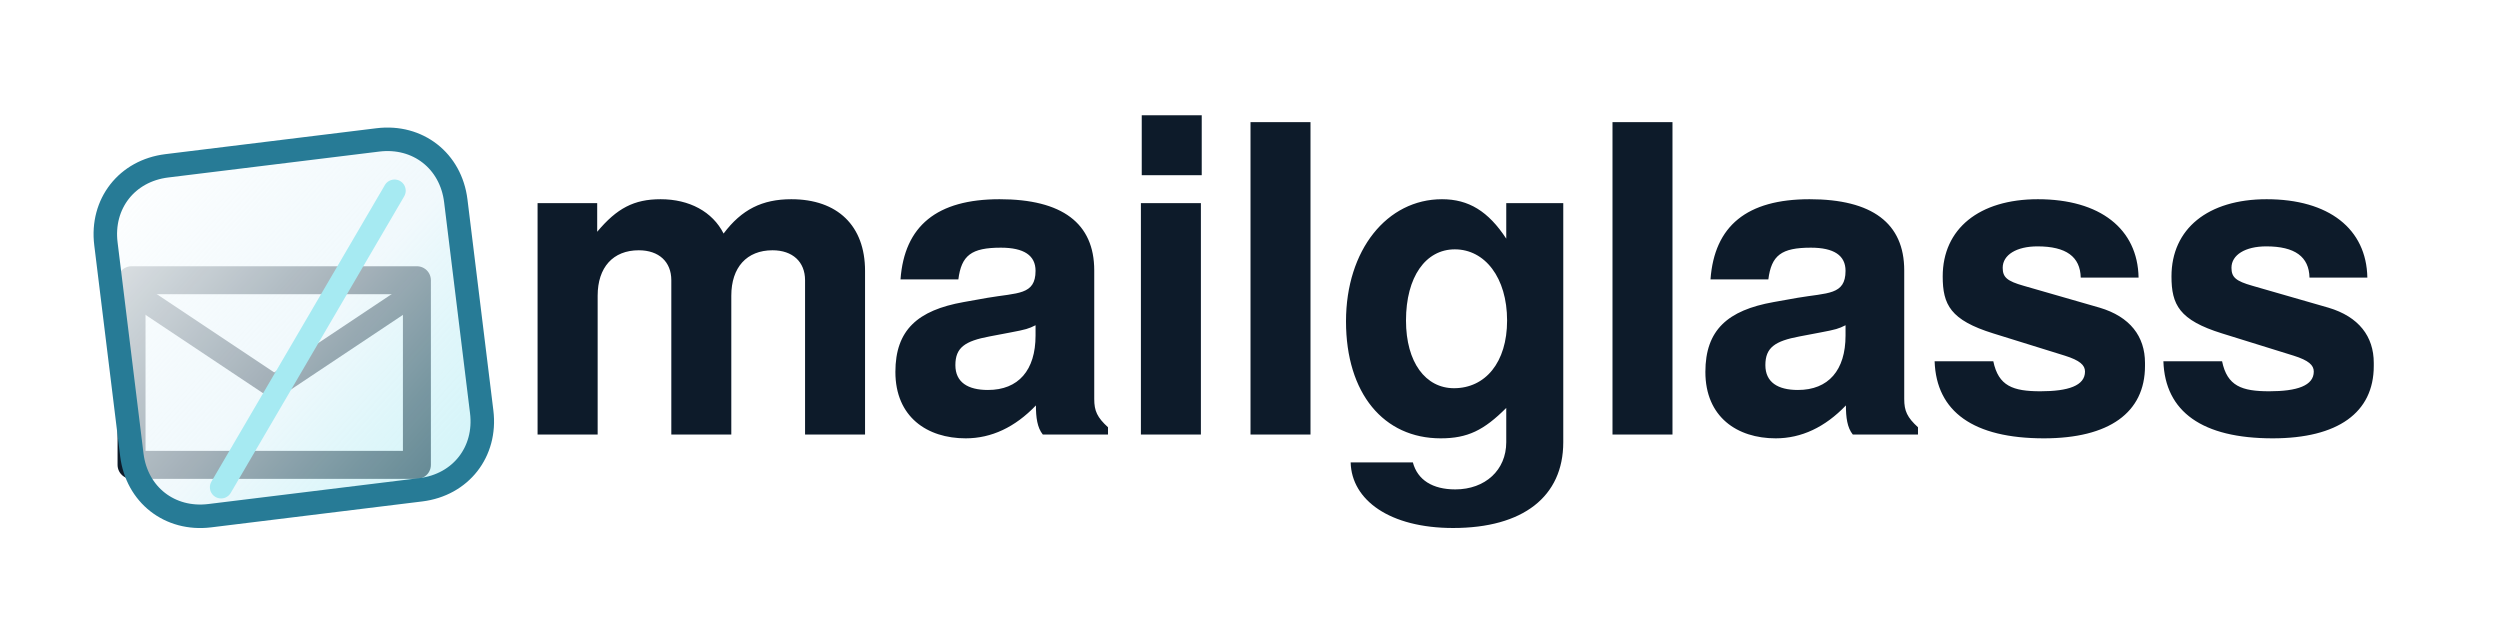
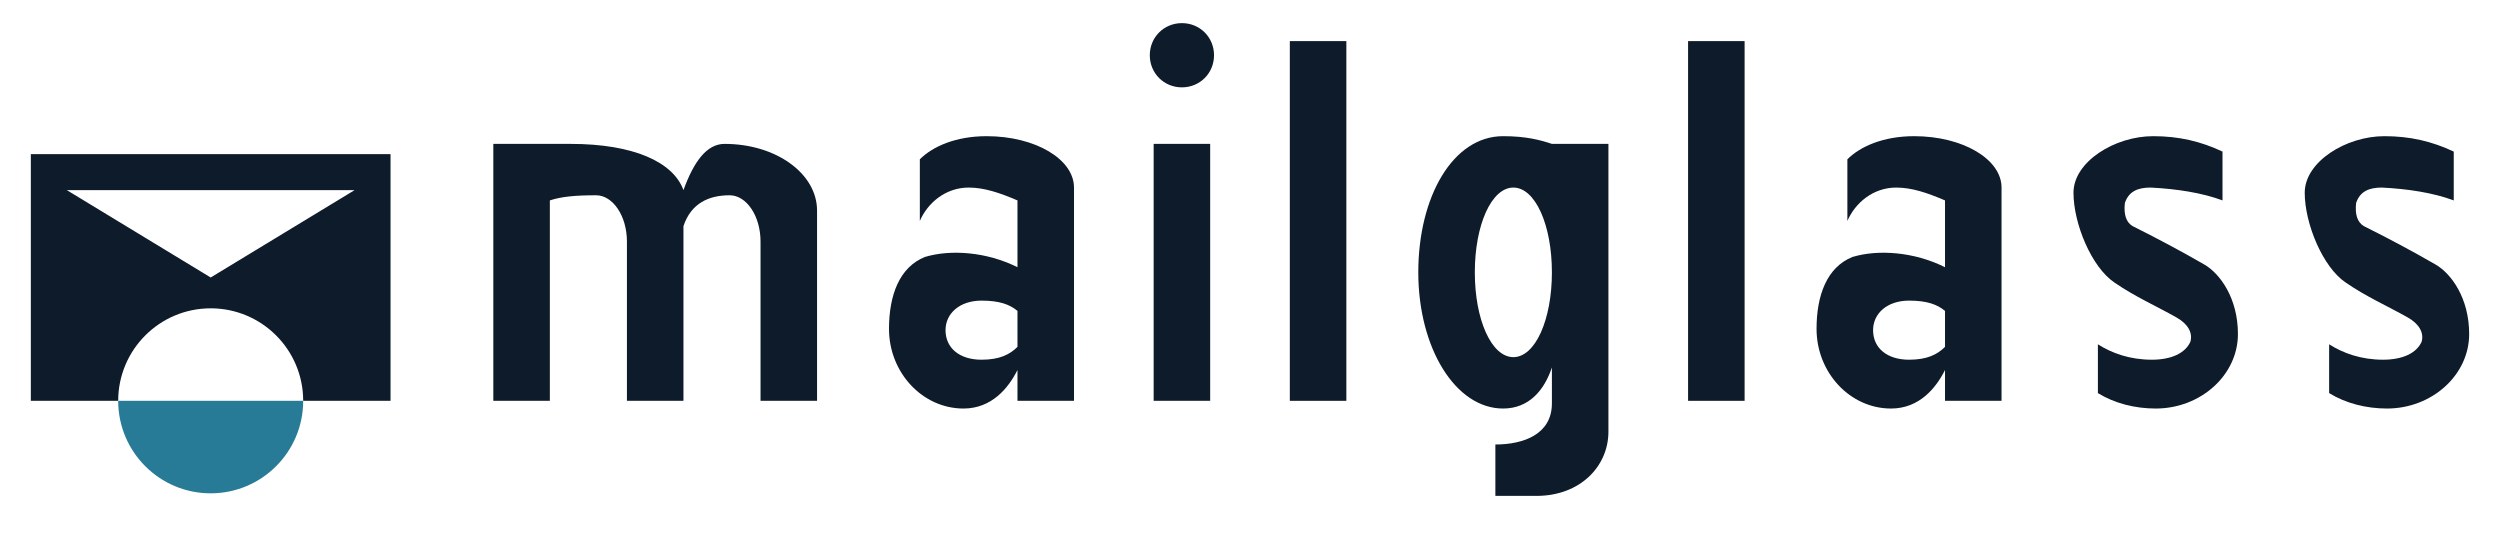
- <svg xmlns="http://www.w3.org/2000/svg" width="420" height="104" viewBox="0 0 420 104" role="img" aria-labelledby="mg-logo-primary-title mg-logo-primary-desc">
-   <defs>
-     <linearGradient id="mg-logo-primary-pane" x1="14" y1="8" x2="72" y2="74" gradientUnits="userSpaceOnUse">
-       <stop offset="0" stop-color="#FFFFFF" stop-opacity="0.94" />
-       <stop offset="0.54" stop-color="#EAF6FB" stop-opacity="0.68" />
-       <stop offset="1" stop-color="#A6EAF2" stop-opacity="0.5" />
-     </linearGradient>
-   </defs>
-   <g transform="translate(8 17) scale(0.94)" color="#0D1B2A" fill="none" stroke-linecap="round" stroke-linejoin="round">
-     <path d="M15 32h51v33H15z" stroke="currentColor" stroke-width="5" />
-     <path d="M18 36l22.5 15L63 36" stroke="currentColor" stroke-width="4.2" />
-     <path d="M25 9h38c7.2 0 12.5 5.3 12.5 12.5v38c0 7.2-5.3 12.5-12.5 12.5H25c-7.2 0-12.5-5.3-12.5-12.5v-38C12.5 14.3 17.8 9 25 9z" fill="url(#mg-logo-primary-pane)" stroke="#277B96" stroke-width="4.2" transform="rotate(-7 44 40.5)" />
-     <path d="M62 16L31 69" stroke="#A6EAF2" stroke-width="4" />
+ <svg xmlns="http://www.w3.org/2000/svg" viewBox="-12 -16 973 212" role="img" aria-labelledby="mg-fable-primary-title mg-fable-primary-desc">
+   <g>
+     <path data-part="mark" fill="#0D1B2A" fill-rule="evenodd" d="M 0 44 L 140 44 L 140 140 L 106 140 A 36 36 0 0 0 34 140 L 0 140 Z M 14 58 L 126 58 L 70 92 Z" />
+     <path data-part="mark" fill="#277B96" d="M 106 140 A 36 36 0 0 1 34 140 Z" />
  </g>
-   <text x="86" y="73" fill="#0D1B2A" font-family="Avenir Next, Avenir, Helvetica Neue, sans-serif" font-size="72" font-weight="900" letter-spacing="-1.6">mailglass</text>
+   <g transform="translate(180 0)">
+     <g transform="translate(0 0)">
+       <path data-glyph="m" fill="#0D1B2A" d="M 0 140 L 0 40 L 30 40 C 54.5 40 70 47 74 58 C 78 47 83 40 90 40 C 110 40 126 51.5 126 66 L 126 140 L 104 140 L 104 78 C 104 68 98.5 60 92 60 C 84 60 77 63 74 72 L 74 140 L 52 140 L 52 78 C 52 68 46.5 60 40 60 C 32 60 26.5 60.5 22 62 L 22 140 Z" />
+     </g>
+     <g transform="translate(154 0)">
+       <path data-glyph="a" fill="#0D1B2A" d="M 38 37 C 57 37 72 46 72 57 L 72 140 L 50 140 L 50 128 C 46.5 135 40 143 29 143 C 13 143 0 129 0 112 C 0 99 4 88 14 84 C 24 81 38 82 50 88 L 50 62 C 43 59 37 57 31 57 C 22 57 15 63 12 70 L 12 46 C 17 41 26 37 38 37 Z M 50 105 C 47 102.5 43 101 36 101 C 27.5 101 22 106 22 112.5 C 22 119.5 27.5 124 36 124 C 43 124 47 122 50 119 L 50 105 Z" />
+     </g>
+     <g transform="translate(257 0)">
+       <path data-glyph="i" fill="#0D1B2A" d="M 0 40 L 22 40 L 22 140 L 0 140 Z M 11 -7 C 18 -7 23.5 -1.5 23.5 5.5 C 23.5 12.5 18 18 11 18 C 4 18 -1.5 12.5 -1.5 5.5 C -1.5 -1.5 4 -7 11 -7 Z" />
+     </g>
+     <g transform="translate(310 0)">
+       <path data-glyph="l" fill="#0D1B2A" d="M 0 0 L 22 0 L 22 140 L 0 140 Z" />
+     </g>
+     <g transform="translate(360 0)">
+       <path data-glyph="g" fill="#0D1B2A" d="M 0 90 C 0 60.5 13.5 37 33 37 C 42 37 47.5 38.5 52 40 L 74 40 L 74 152 C 74 165.5 63 177 46 177 L 30 177 L 30 157 C 41 157 52 153 52 141 L 52 127 C 49 136 43 143 33 143 C 14.5 143 0 119.5 0 90 Z M 37 57 C 28.5 57 22 71.5 22 90 C 22 108.5 28.5 123 37 123 C 45.5 123 52 108.5 52 90 C 52 71.5 45.5 57 37 57 Z" />
+     </g>
+     <g transform="translate(465 0)">
+       <path data-glyph="l" fill="#0D1B2A" d="M 0 0 L 22 0 L 22 140 L 0 140 Z" />
+     </g>
+     <g transform="translate(515 0)">
+       <path data-glyph="a" fill="#0D1B2A" d="M 38 37 C 57 37 72 46 72 57 L 72 140 L 50 140 L 50 128 C 46.5 135 40 143 29 143 C 13 143 0 129 0 112 C 0 99 4 88 14 84 C 24 81 38 82 50 88 L 50 62 C 43 59 37 57 31 57 C 22 57 15 63 12 70 L 12 46 C 17 41 26 37 38 37 Z M 50 105 C 47 102.5 43 101 36 101 C 27.5 101 22 106 22 112.5 C 22 119.5 27.5 124 36 124 C 43 124 47 122 50 119 L 50 105 Z" />
+     </g>
+     <g transform="translate(615 0)">
+       <path data-glyph="s" fill="#0D1B2A" d="M 58 43 C 49.5 39 41 37 31 37 C 16 37 0 47 0 59 C 0 71 7 88 16 94 C 24 99.5 32 103 40 107.5 C 44.5 110 46.5 113.5 45.5 117 C 43.5 121.5 38 124 30.5 124 C 22 124 15 121.5 9.5 118 L 9.5 137 C 16 141 24 143 32 143 C 49.5 143 64 130 64 114 C 64 100 57 90.5 51 87 C 41.5 81.5 32 76.5 23 72 C 20.5 70.5 19.5 67.5 20 63 C 21.5 58.5 25 57 30 57 C 40 57.5 50 59 58 62 Z" />
+     </g>
+     <g transform="translate(705 0)">
+       <path data-glyph="s" fill="#0D1B2A" d="M 58 43 C 49.5 39 41 37 31 37 C 16 37 0 47 0 59 C 0 71 7 88 16 94 C 24 99.5 32 103 40 107.5 C 44.5 110 46.5 113.5 45.5 117 C 43.5 121.5 38 124 30.5 124 C 22 124 15 121.5 9.5 118 L 9.5 137 C 16 141 24 143 32 143 C 49.5 143 64 130 64 114 C 64 100 57 90.5 51 87 C 41.5 81.5 32 76.5 23 72 C 20.5 70.5 19.5 67.5 20 63 C 21.5 58.5 25 57 30 57 C 40 57.5 50 59 58 62 Z" />
+     </g>
+   </g>
</svg>
